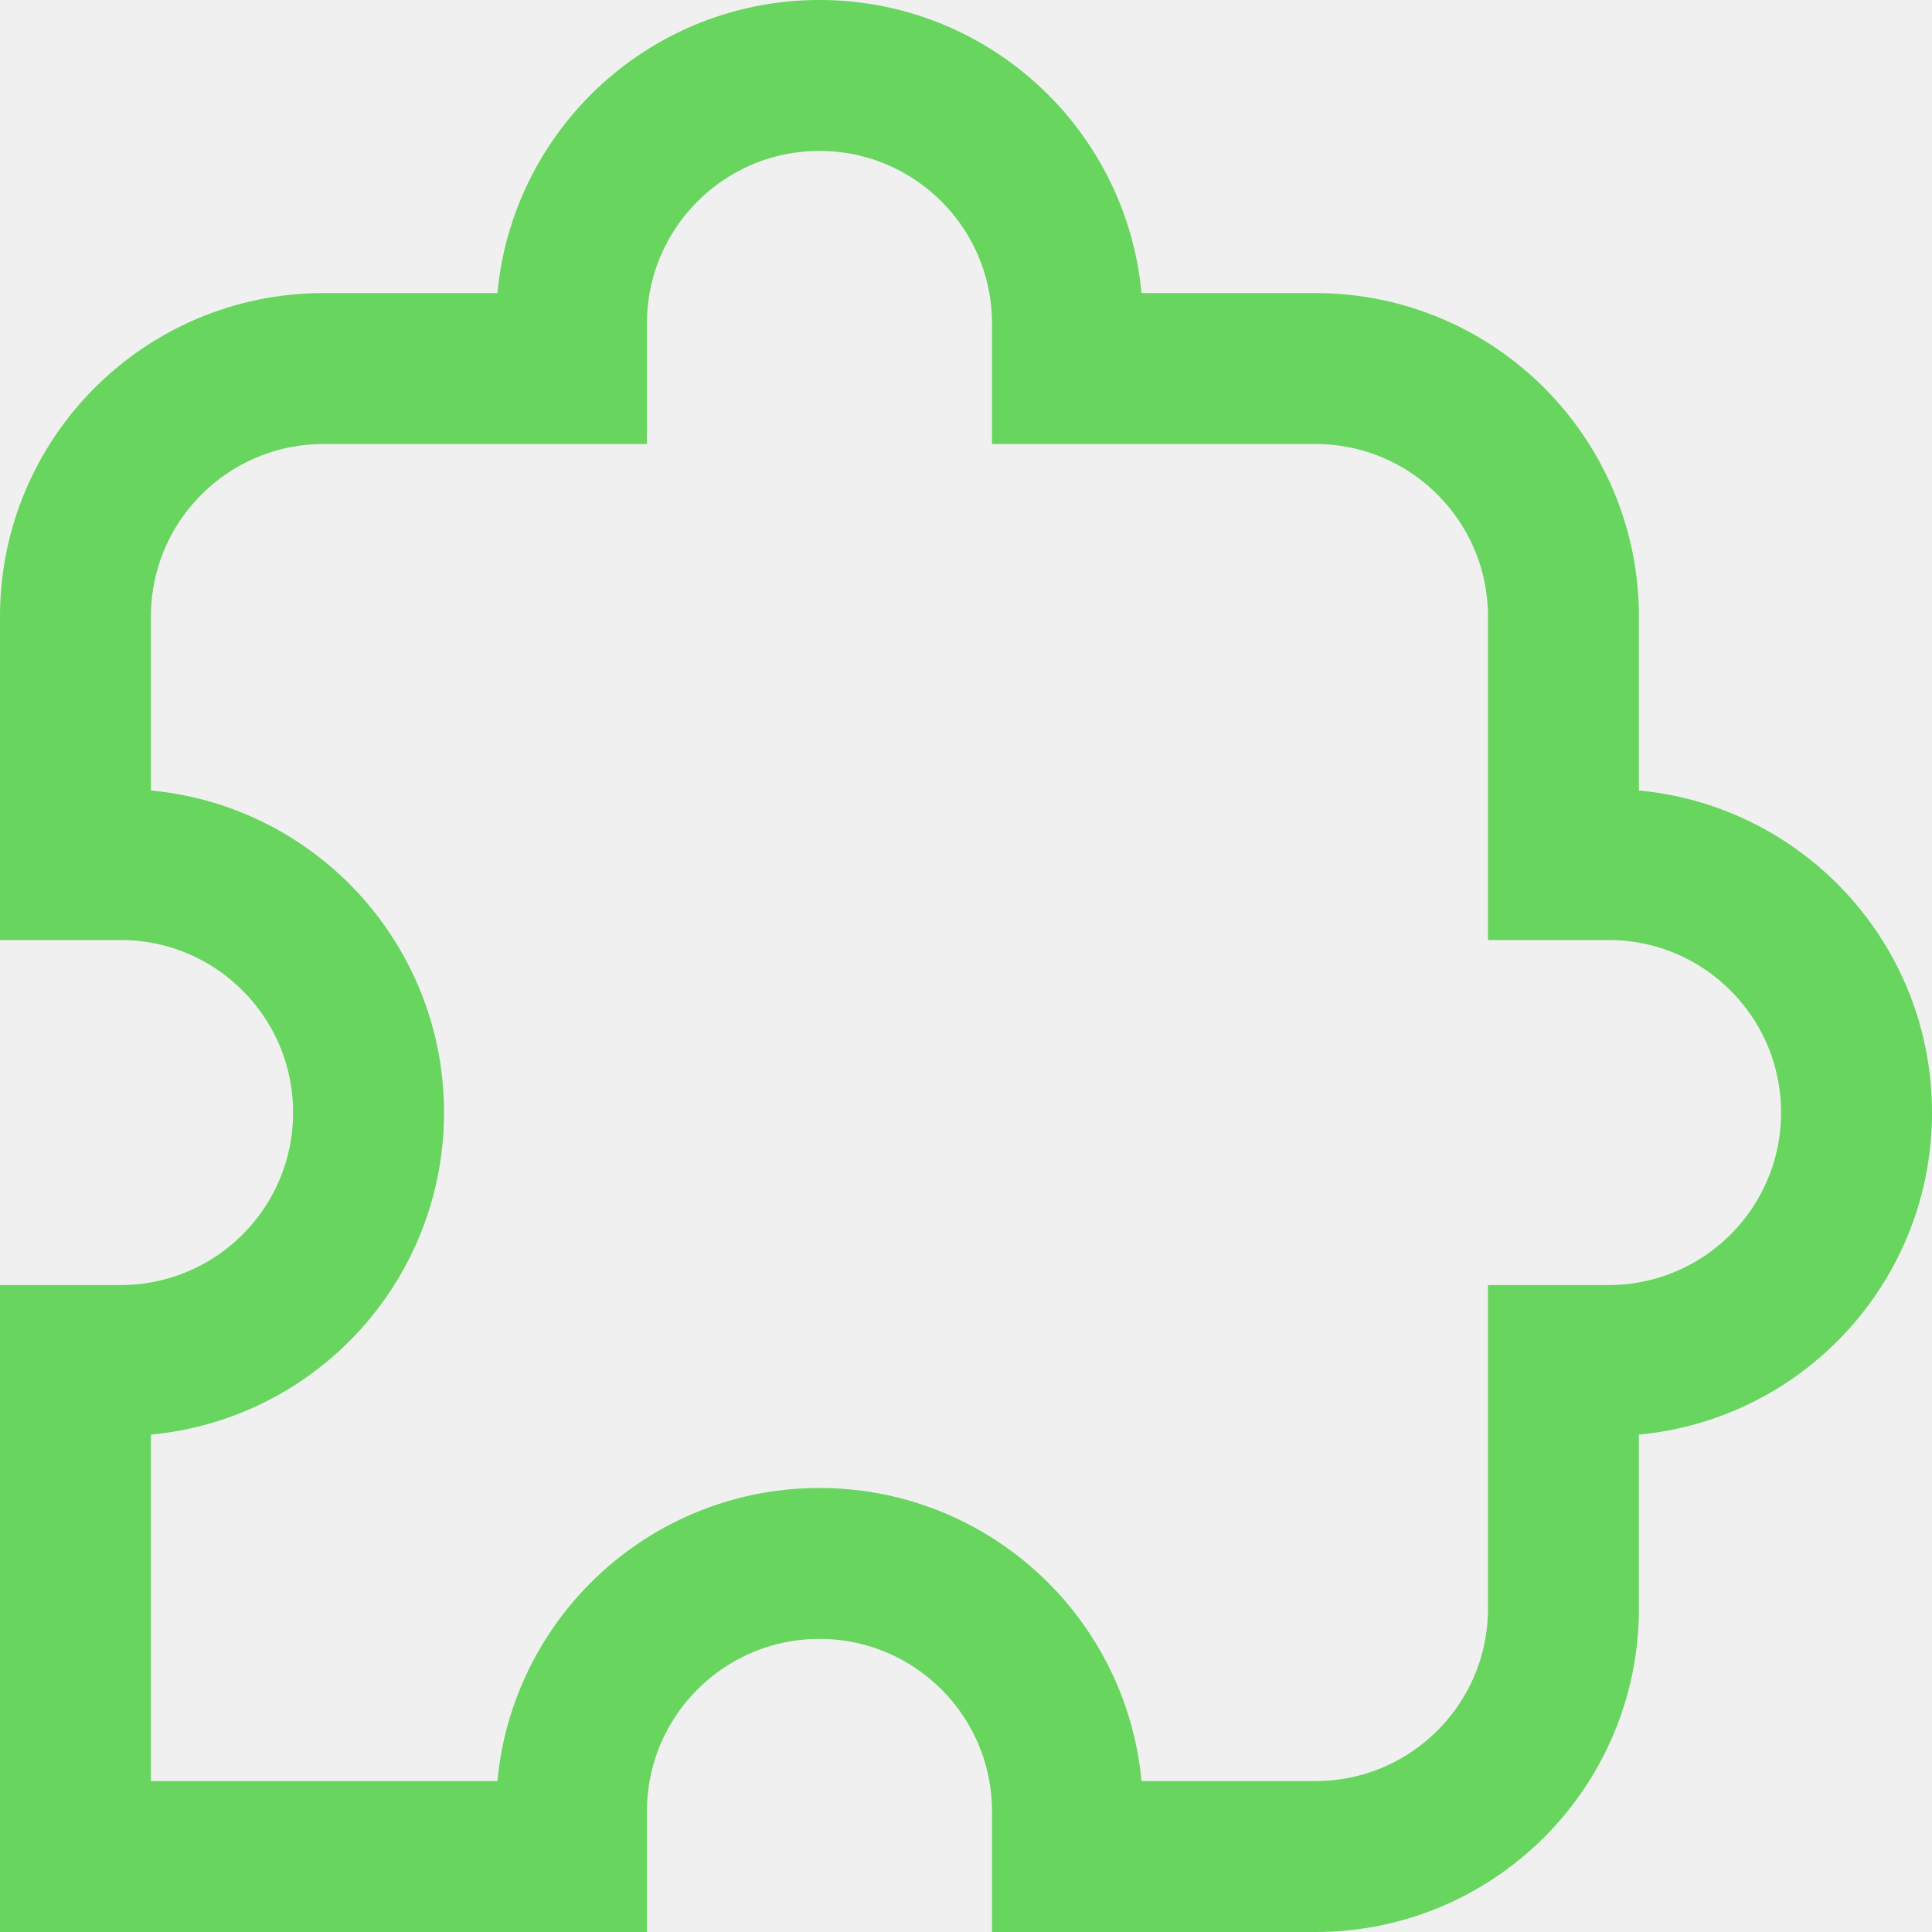
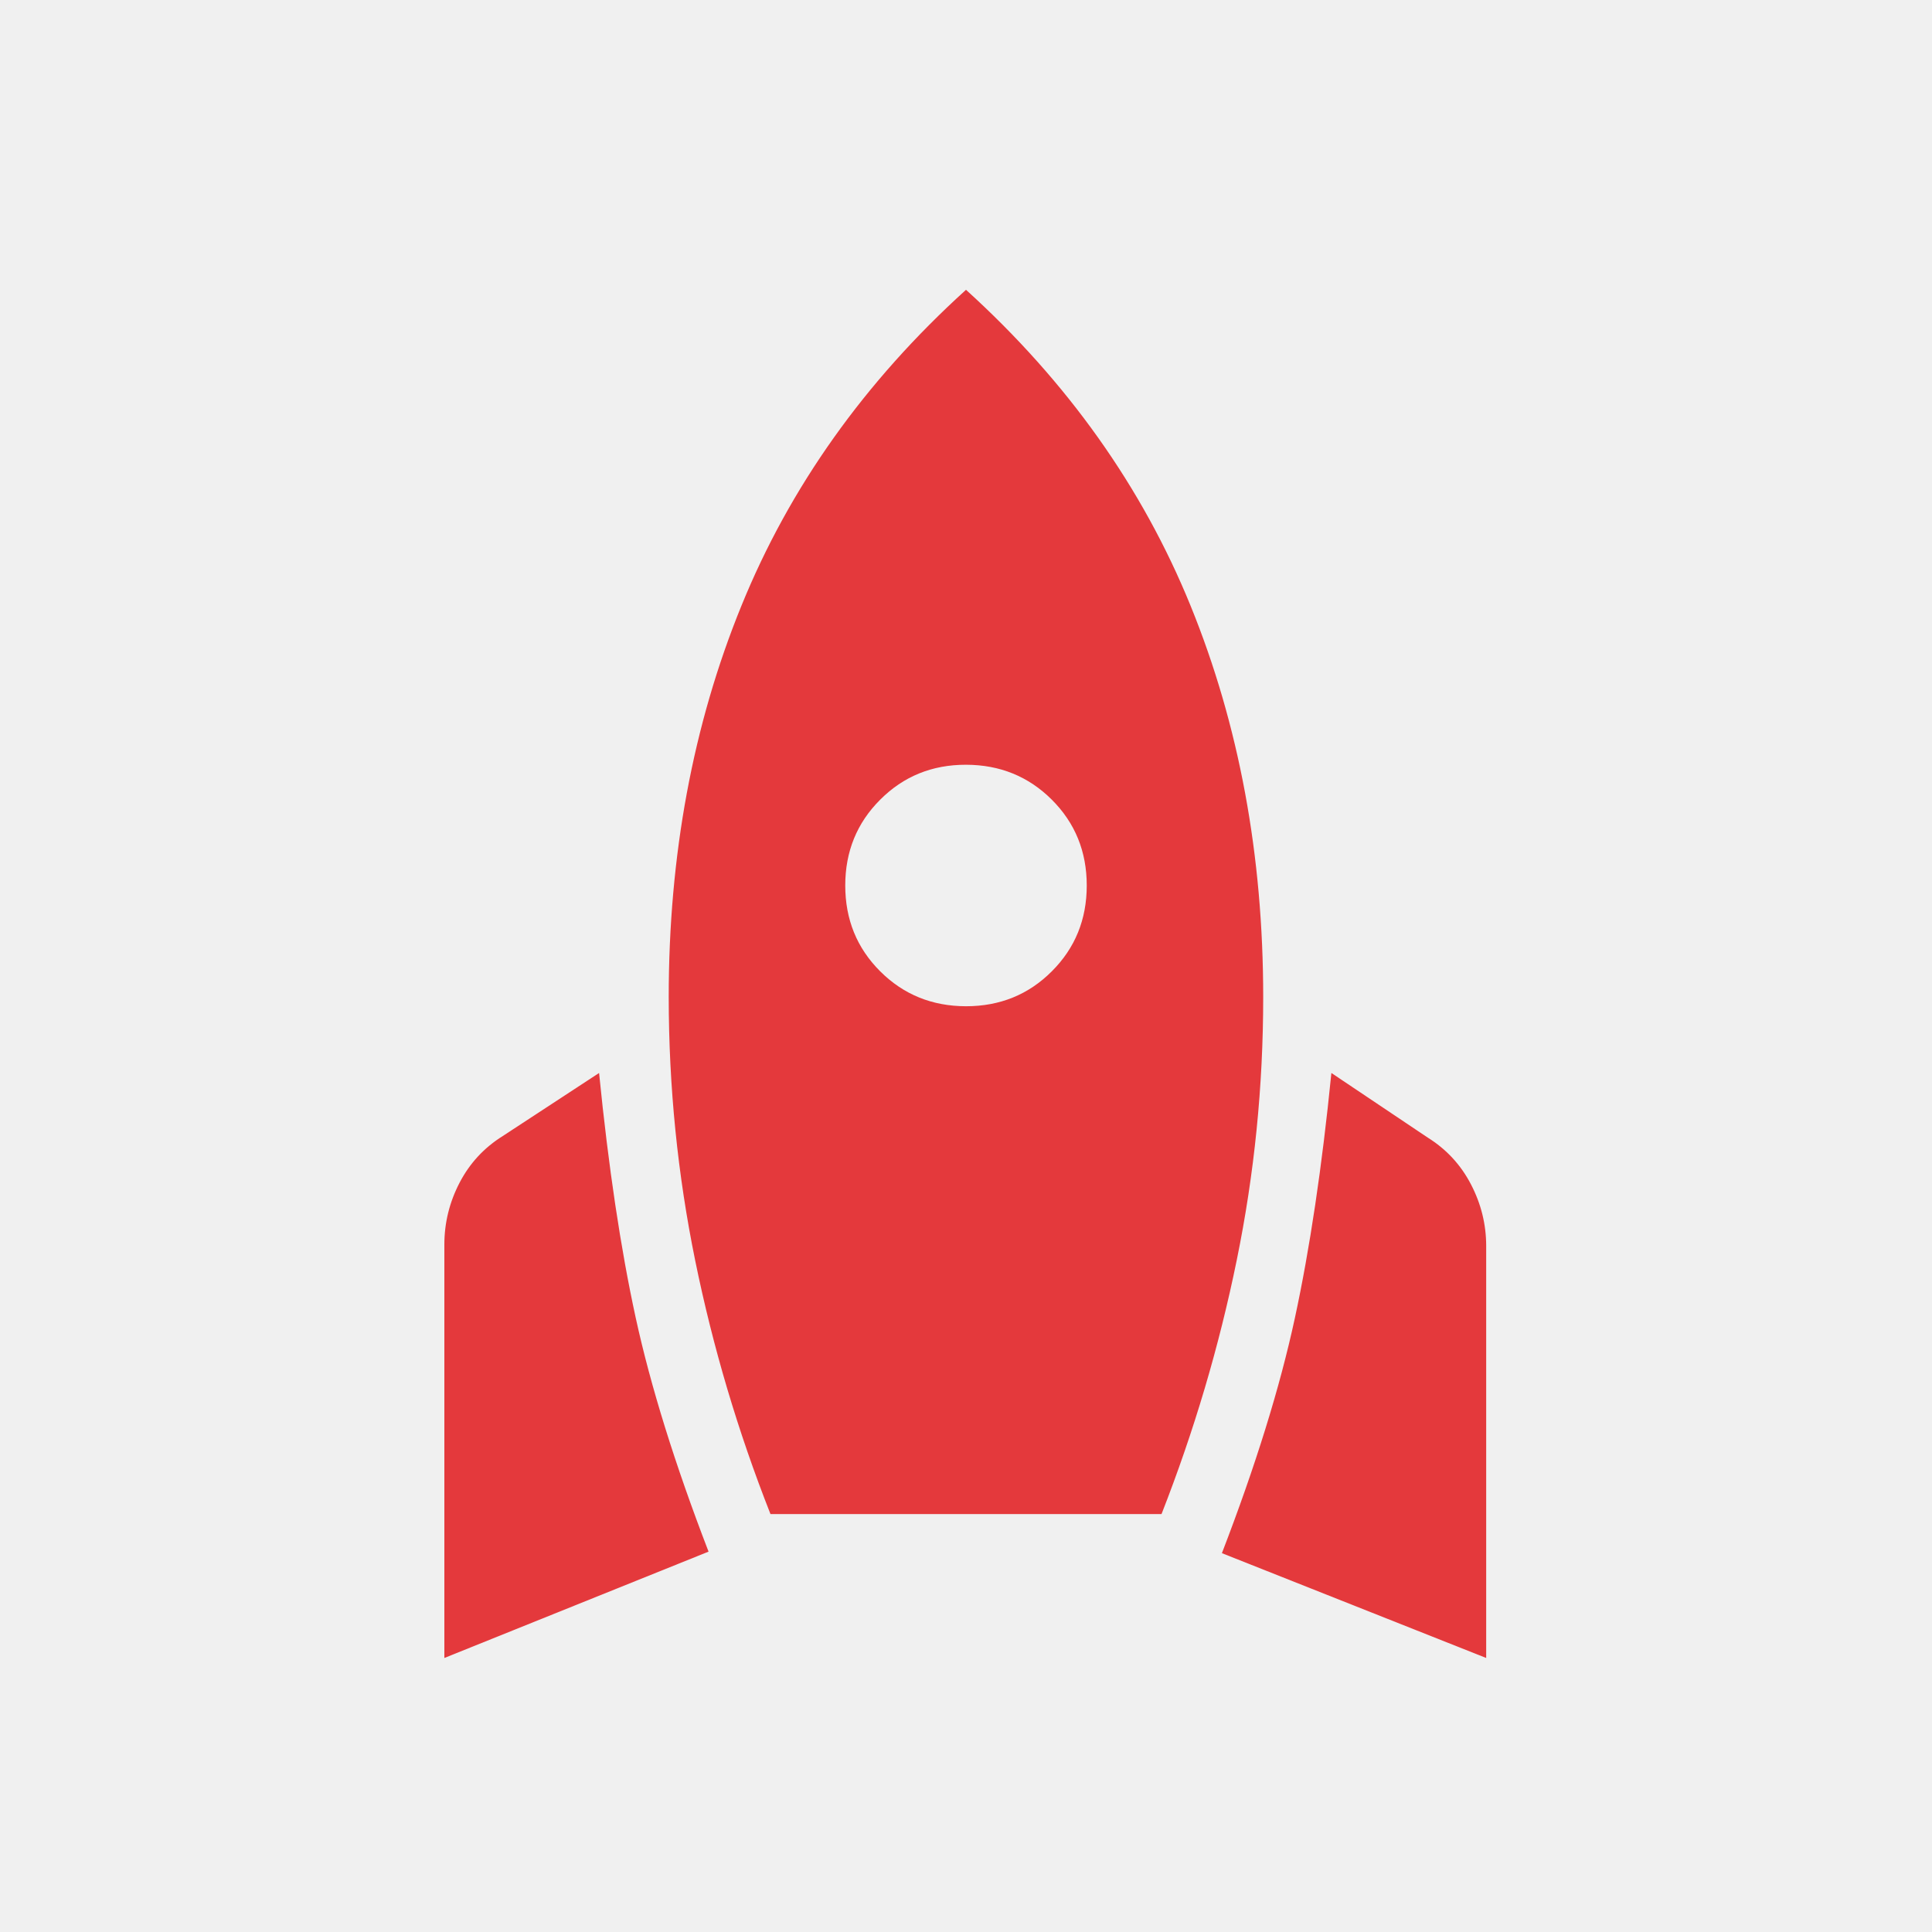
- <svg xmlns="http://www.w3.org/2000/svg" width="72" height="72" viewBox="0 0 72 72" fill="none">
-   <g clip-path="url(#clip0_305_516)">
-     <g clip-path="url(#clip1_305_516)">
-       <path d="M49.023 69.188C54.127 69.188 58.265 65.05 58.265 59.945V50.703H59.945C65.05 50.703 69.188 46.566 69.188 41.461C69.188 36.357 65.05 32.219 59.945 32.219H58.265V22.977C58.265 17.873 54.127 13.735 49.023 13.735H39.781V12.055C39.781 6.95 35.643 2.812 30.539 2.812C25.434 2.812 21.297 6.95 21.297 12.055V13.735H12.055C6.95 13.735 2.812 17.873 2.812 22.977V32.219H4.493C9.597 32.219 13.735 36.357 13.735 41.461C13.735 46.566 9.597 50.703 4.493 50.703H2.812V69.188H21.297V67.507C21.297 62.403 25.434 58.265 30.539 58.265C35.643 58.265 39.781 62.403 39.781 67.507V69.188H49.023Z" stroke="#67D55E" stroke-width="5.625" />
-     </g>
-   </g>
-   <defs>
-     <clipPath id="clip0_305_516">
-       <rect width="72" height="72" fill="white" />
-     </clipPath>
-     <clipPath id="clip1_305_516">
-       <rect width="72" height="72" fill="white" />
-     </clipPath>
-   </defs>
+ <svg xmlns="http://www.w3.org/2000/svg" width="128px" height="128px" viewBox="0 0 24 24">
+   <path fill="#e4393c" d="M5.52 20.596V15.46q0-.404.189-.768q.189-.363.537-.58l1.196-.783q.175 1.754.454 3.036t.906 2.91zm4.051-1.788q-.605-1.535-.934-3.144t-.33-3.277q0-2.645.902-4.859q.9-2.214 2.791-3.928q1.89 1.714 2.791 3.928t.901 4.859q0 1.661-.329 3.268q-.328 1.607-.934 3.153zM12 12.5q.633 0 1.066-.434q.434-.433.434-1.066t-.434-1.066T12 9.5t-1.066.434Q10.5 10.367 10.5 11t.434 1.066T12 12.5m6.462 8.096l-3.283-1.302q.627-1.627.906-2.919t.454-3.046l1.196.802q.348.217.537.58q.19.364.19.768z" />
</svg>
